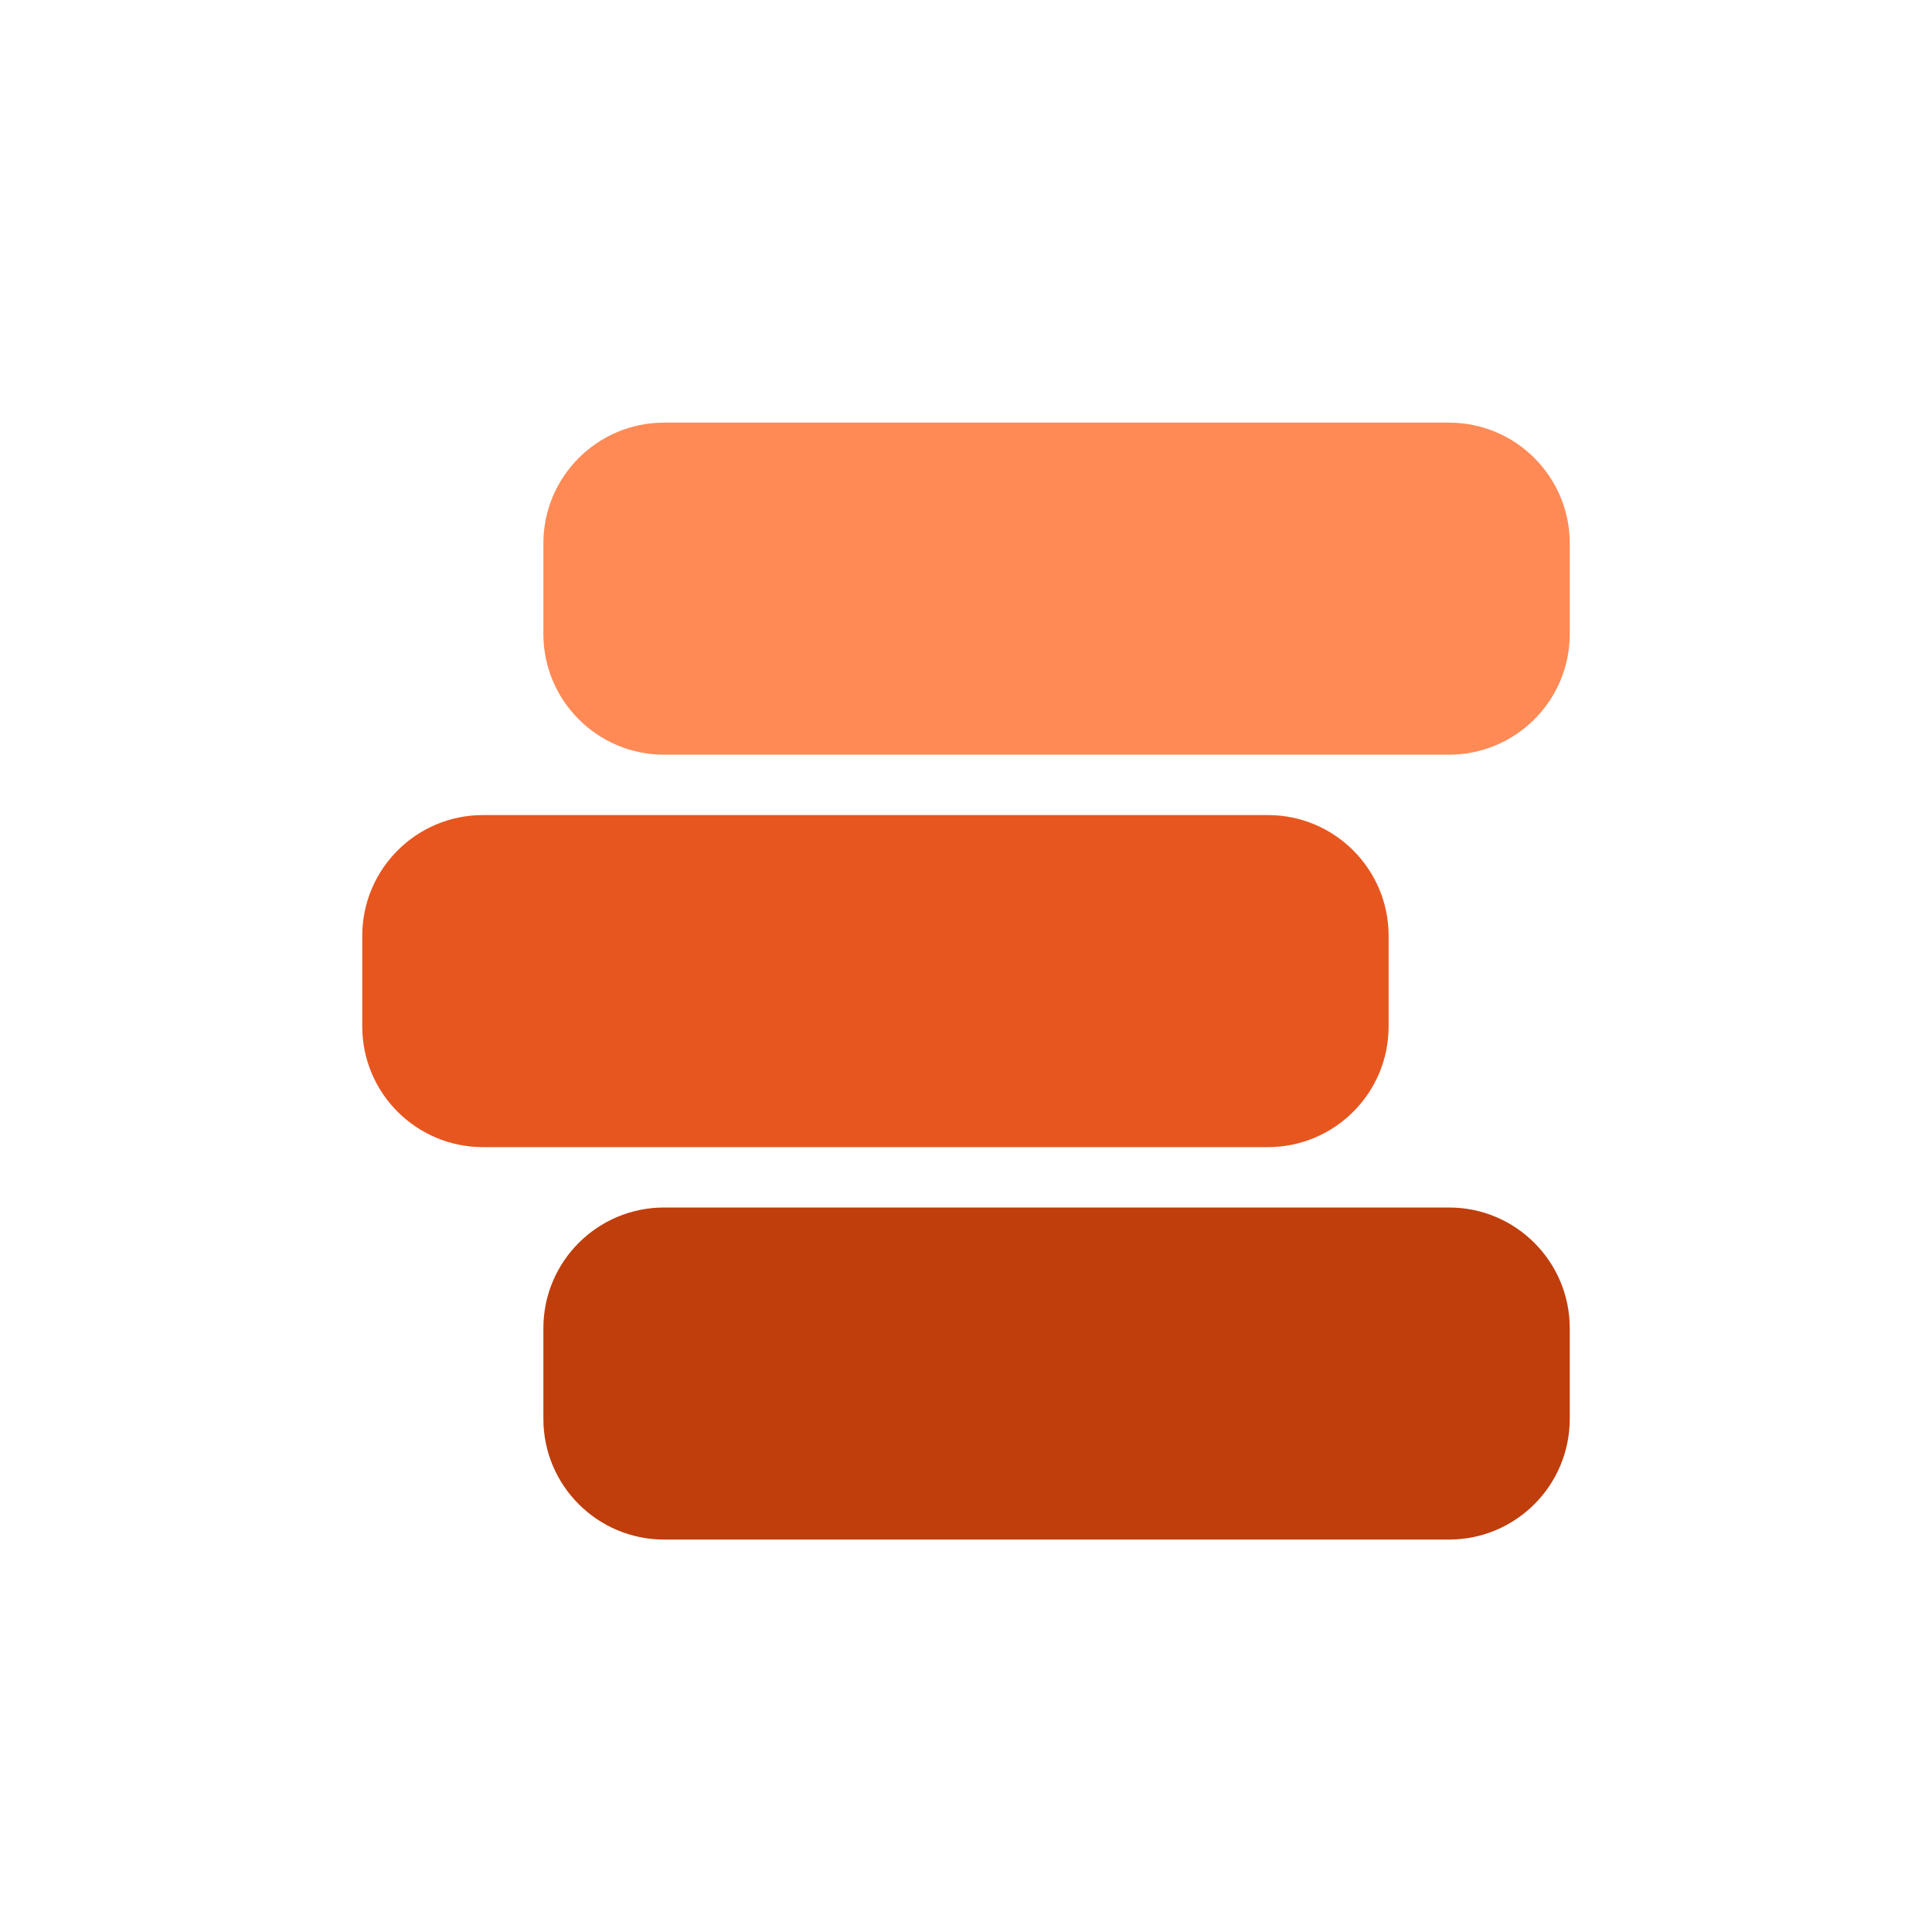
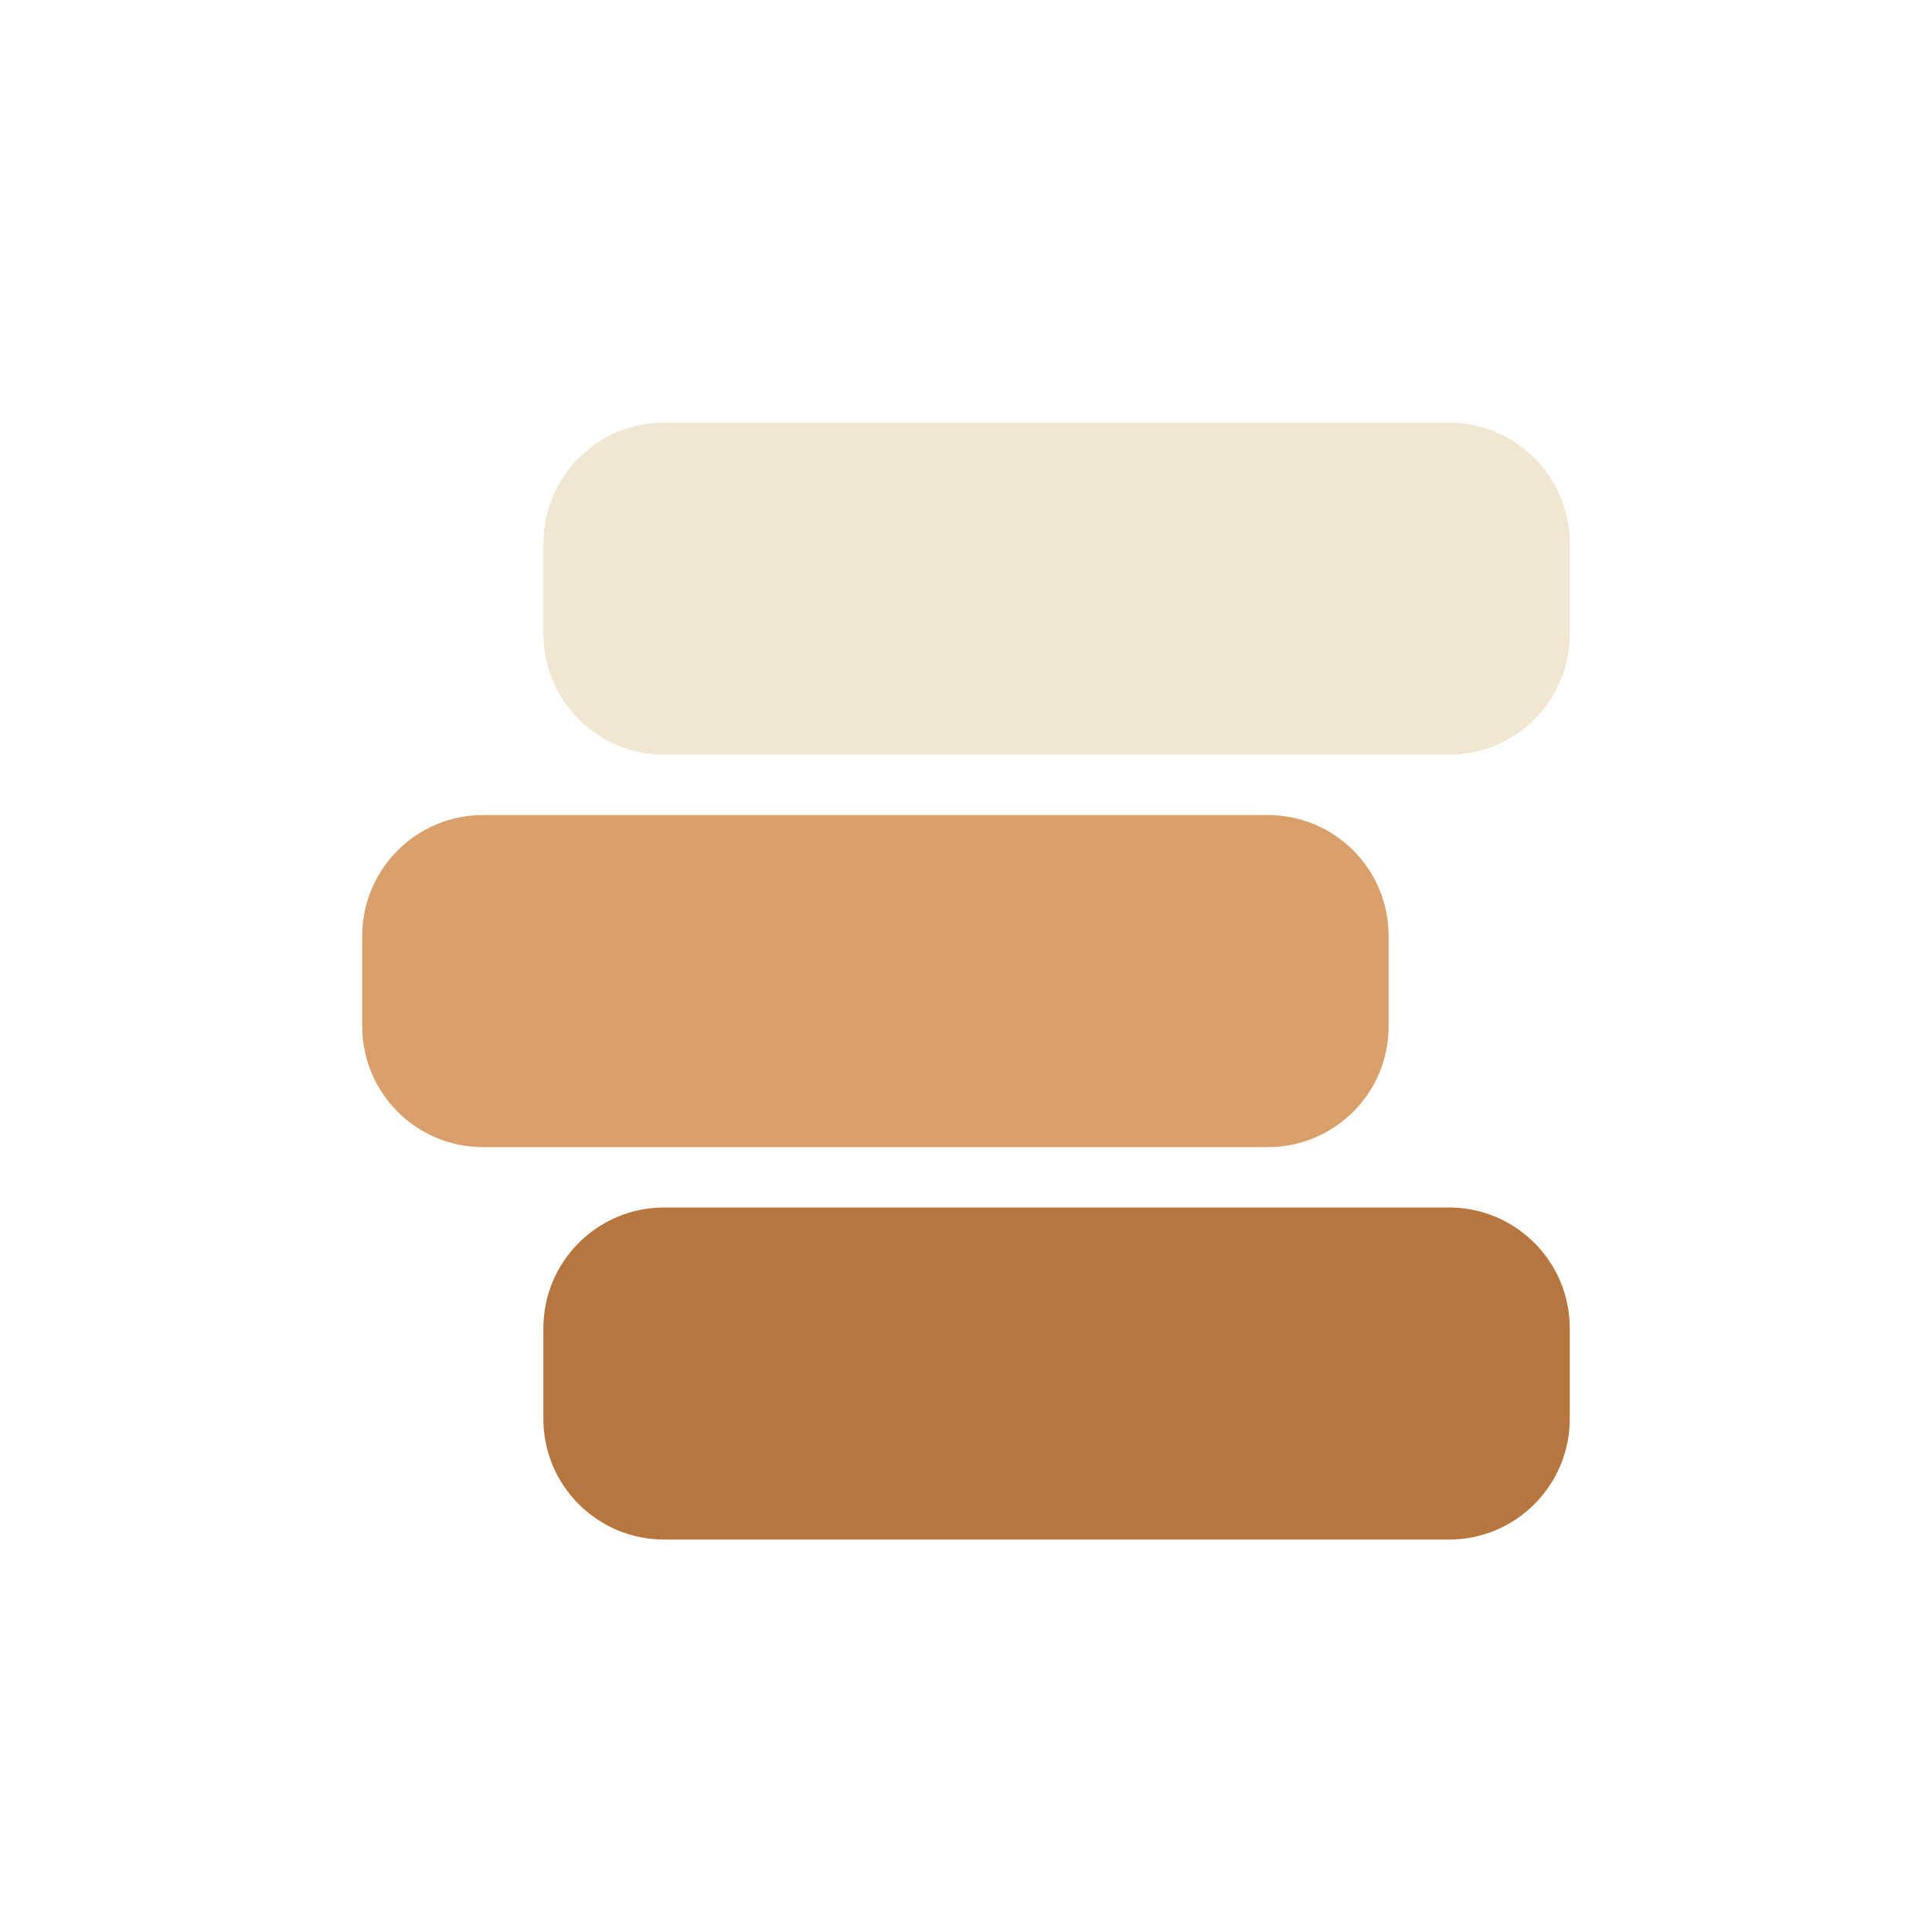
<svg xmlns="http://www.w3.org/2000/svg" viewBox="0 0 64 64" width="64" height="64">
-   <rect x="18" y="14" width="34" height="11" rx="4" fill="#ff8a55" />
-   <rect x="12" y="27" width="34" height="11" rx="4" fill="#e8561f" />
-   <rect x="18" y="40" width="34" height="11" rx="4" fill="#bf3e0b" />
+   <rect x="18" y="14" width="34" height="11" rx="4" fill="#f1e6d2" />
+   <rect x="12" y="27" width="34" height="11" rx="4" fill="#d9a06b" />
+   <rect x="18" y="40" width="34" height="11" rx="4" fill="#b8763f" />
</svg>
